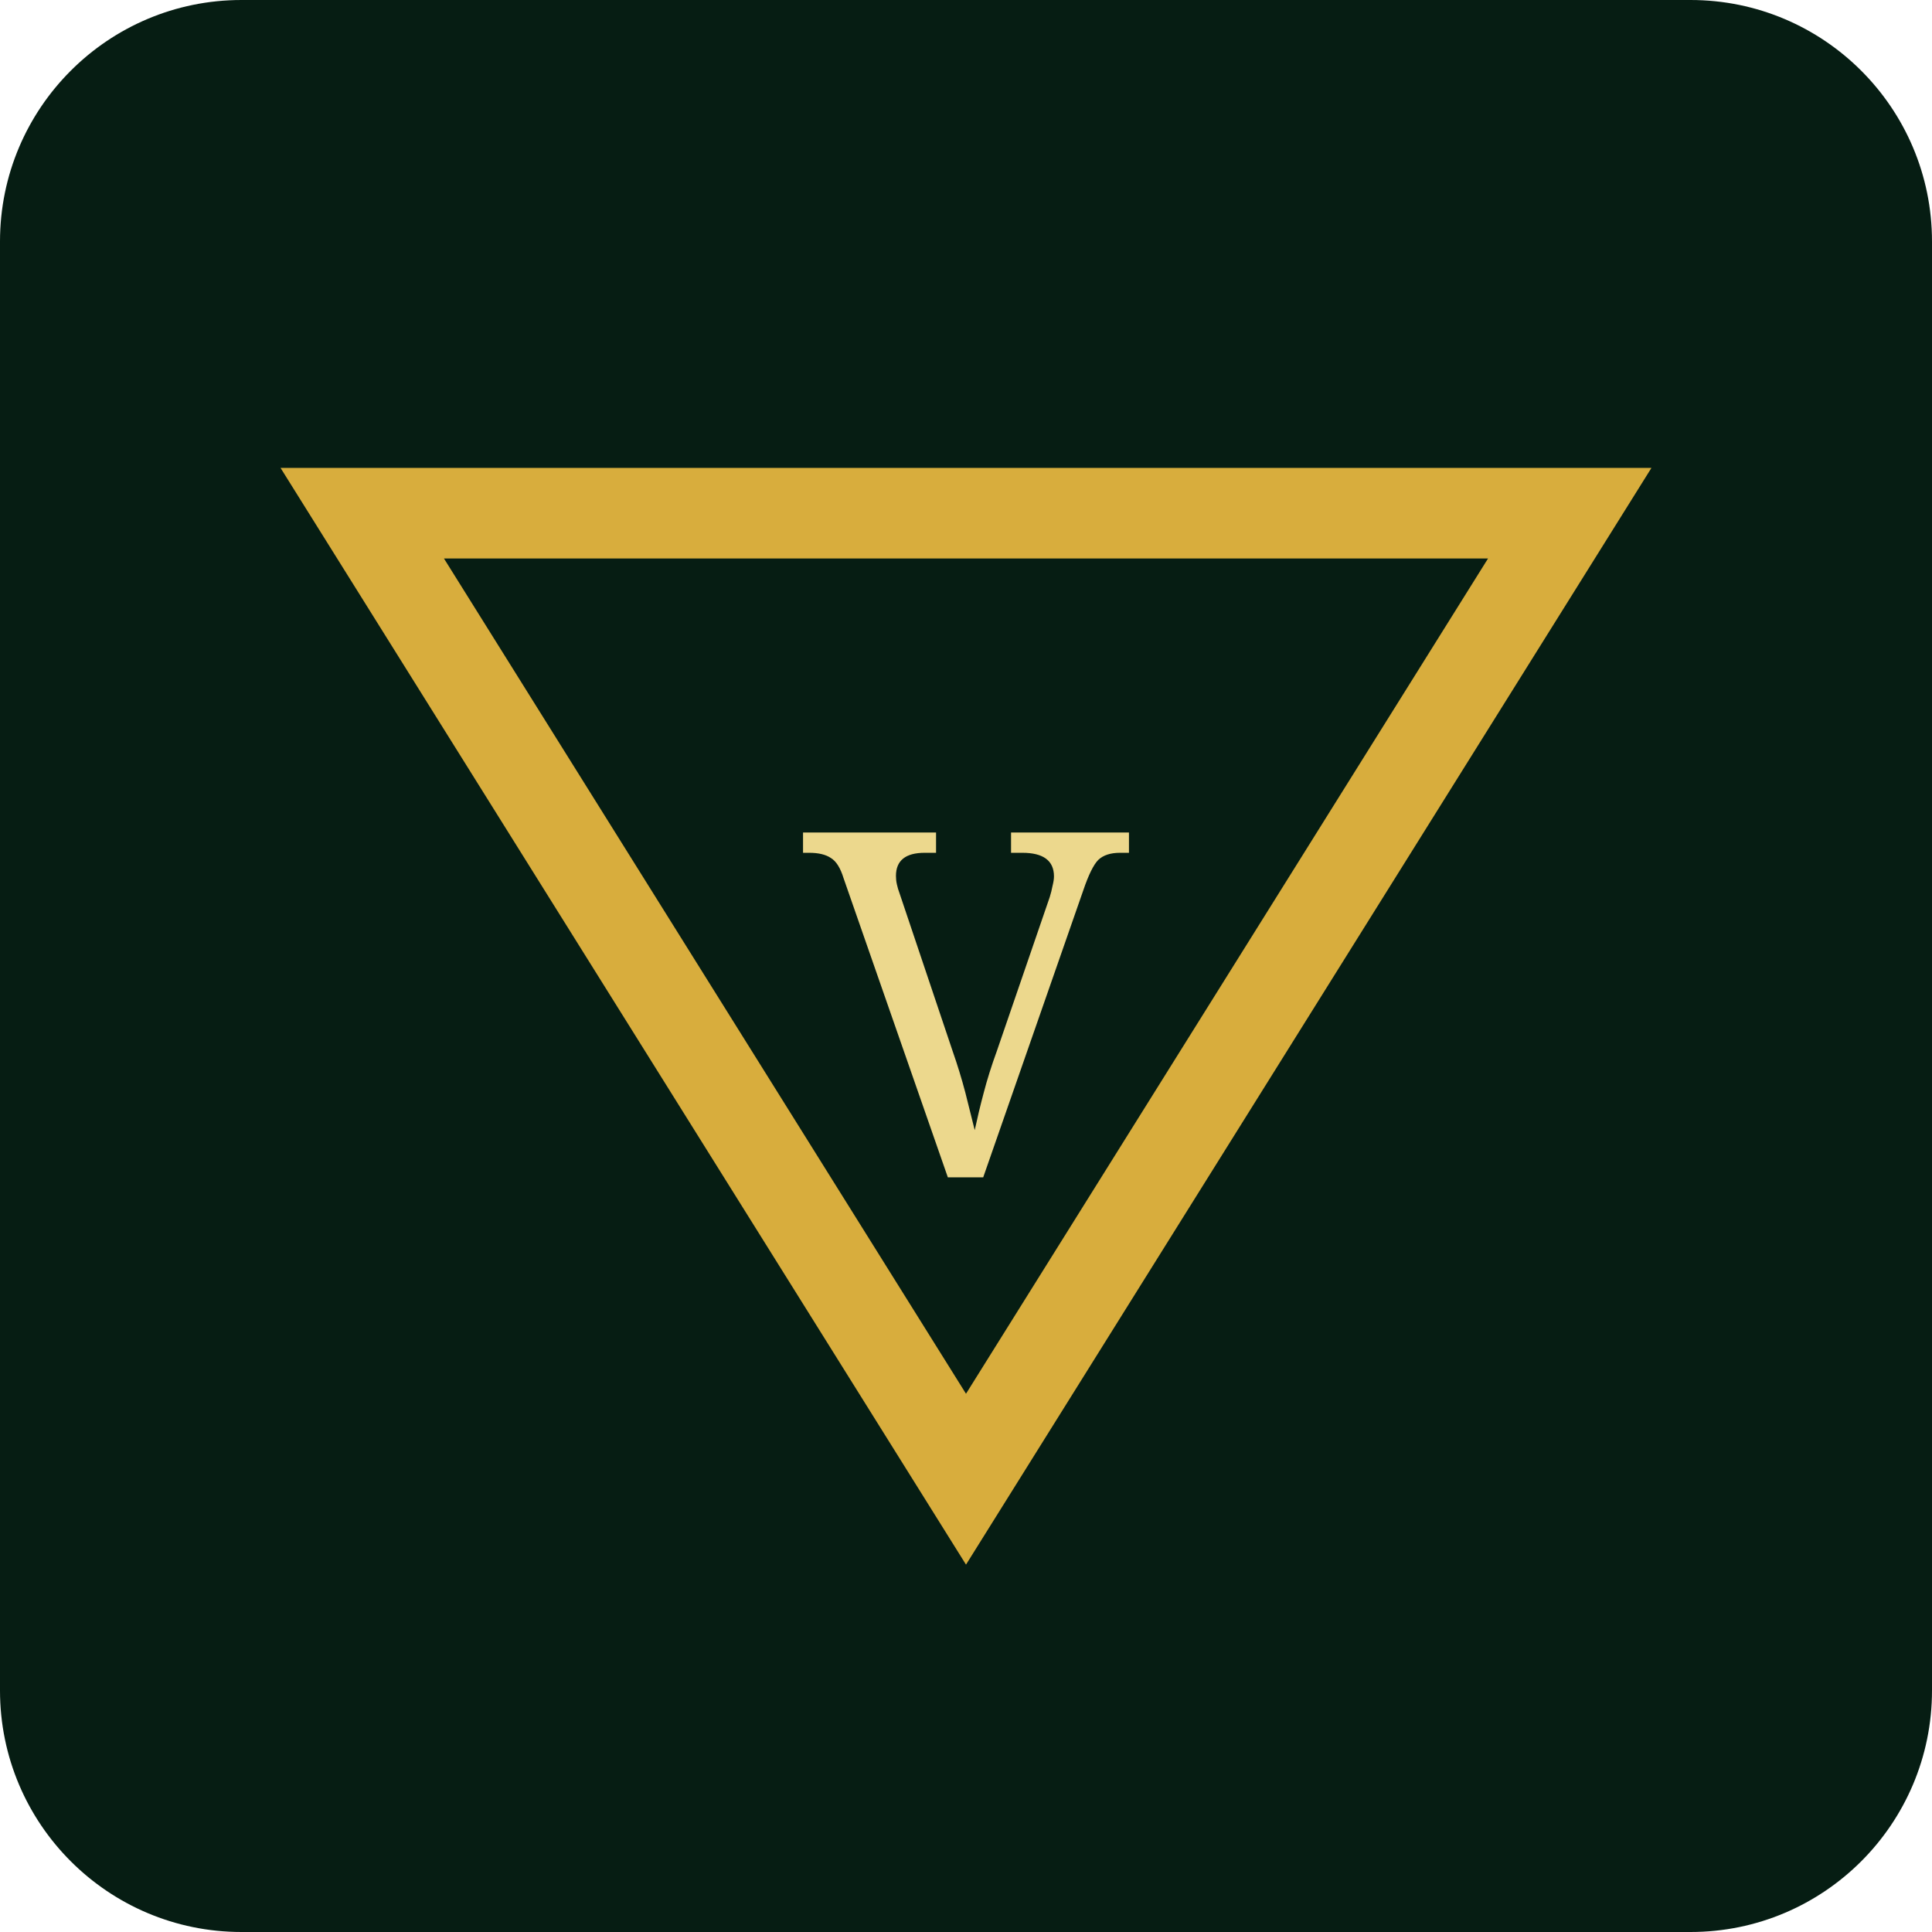
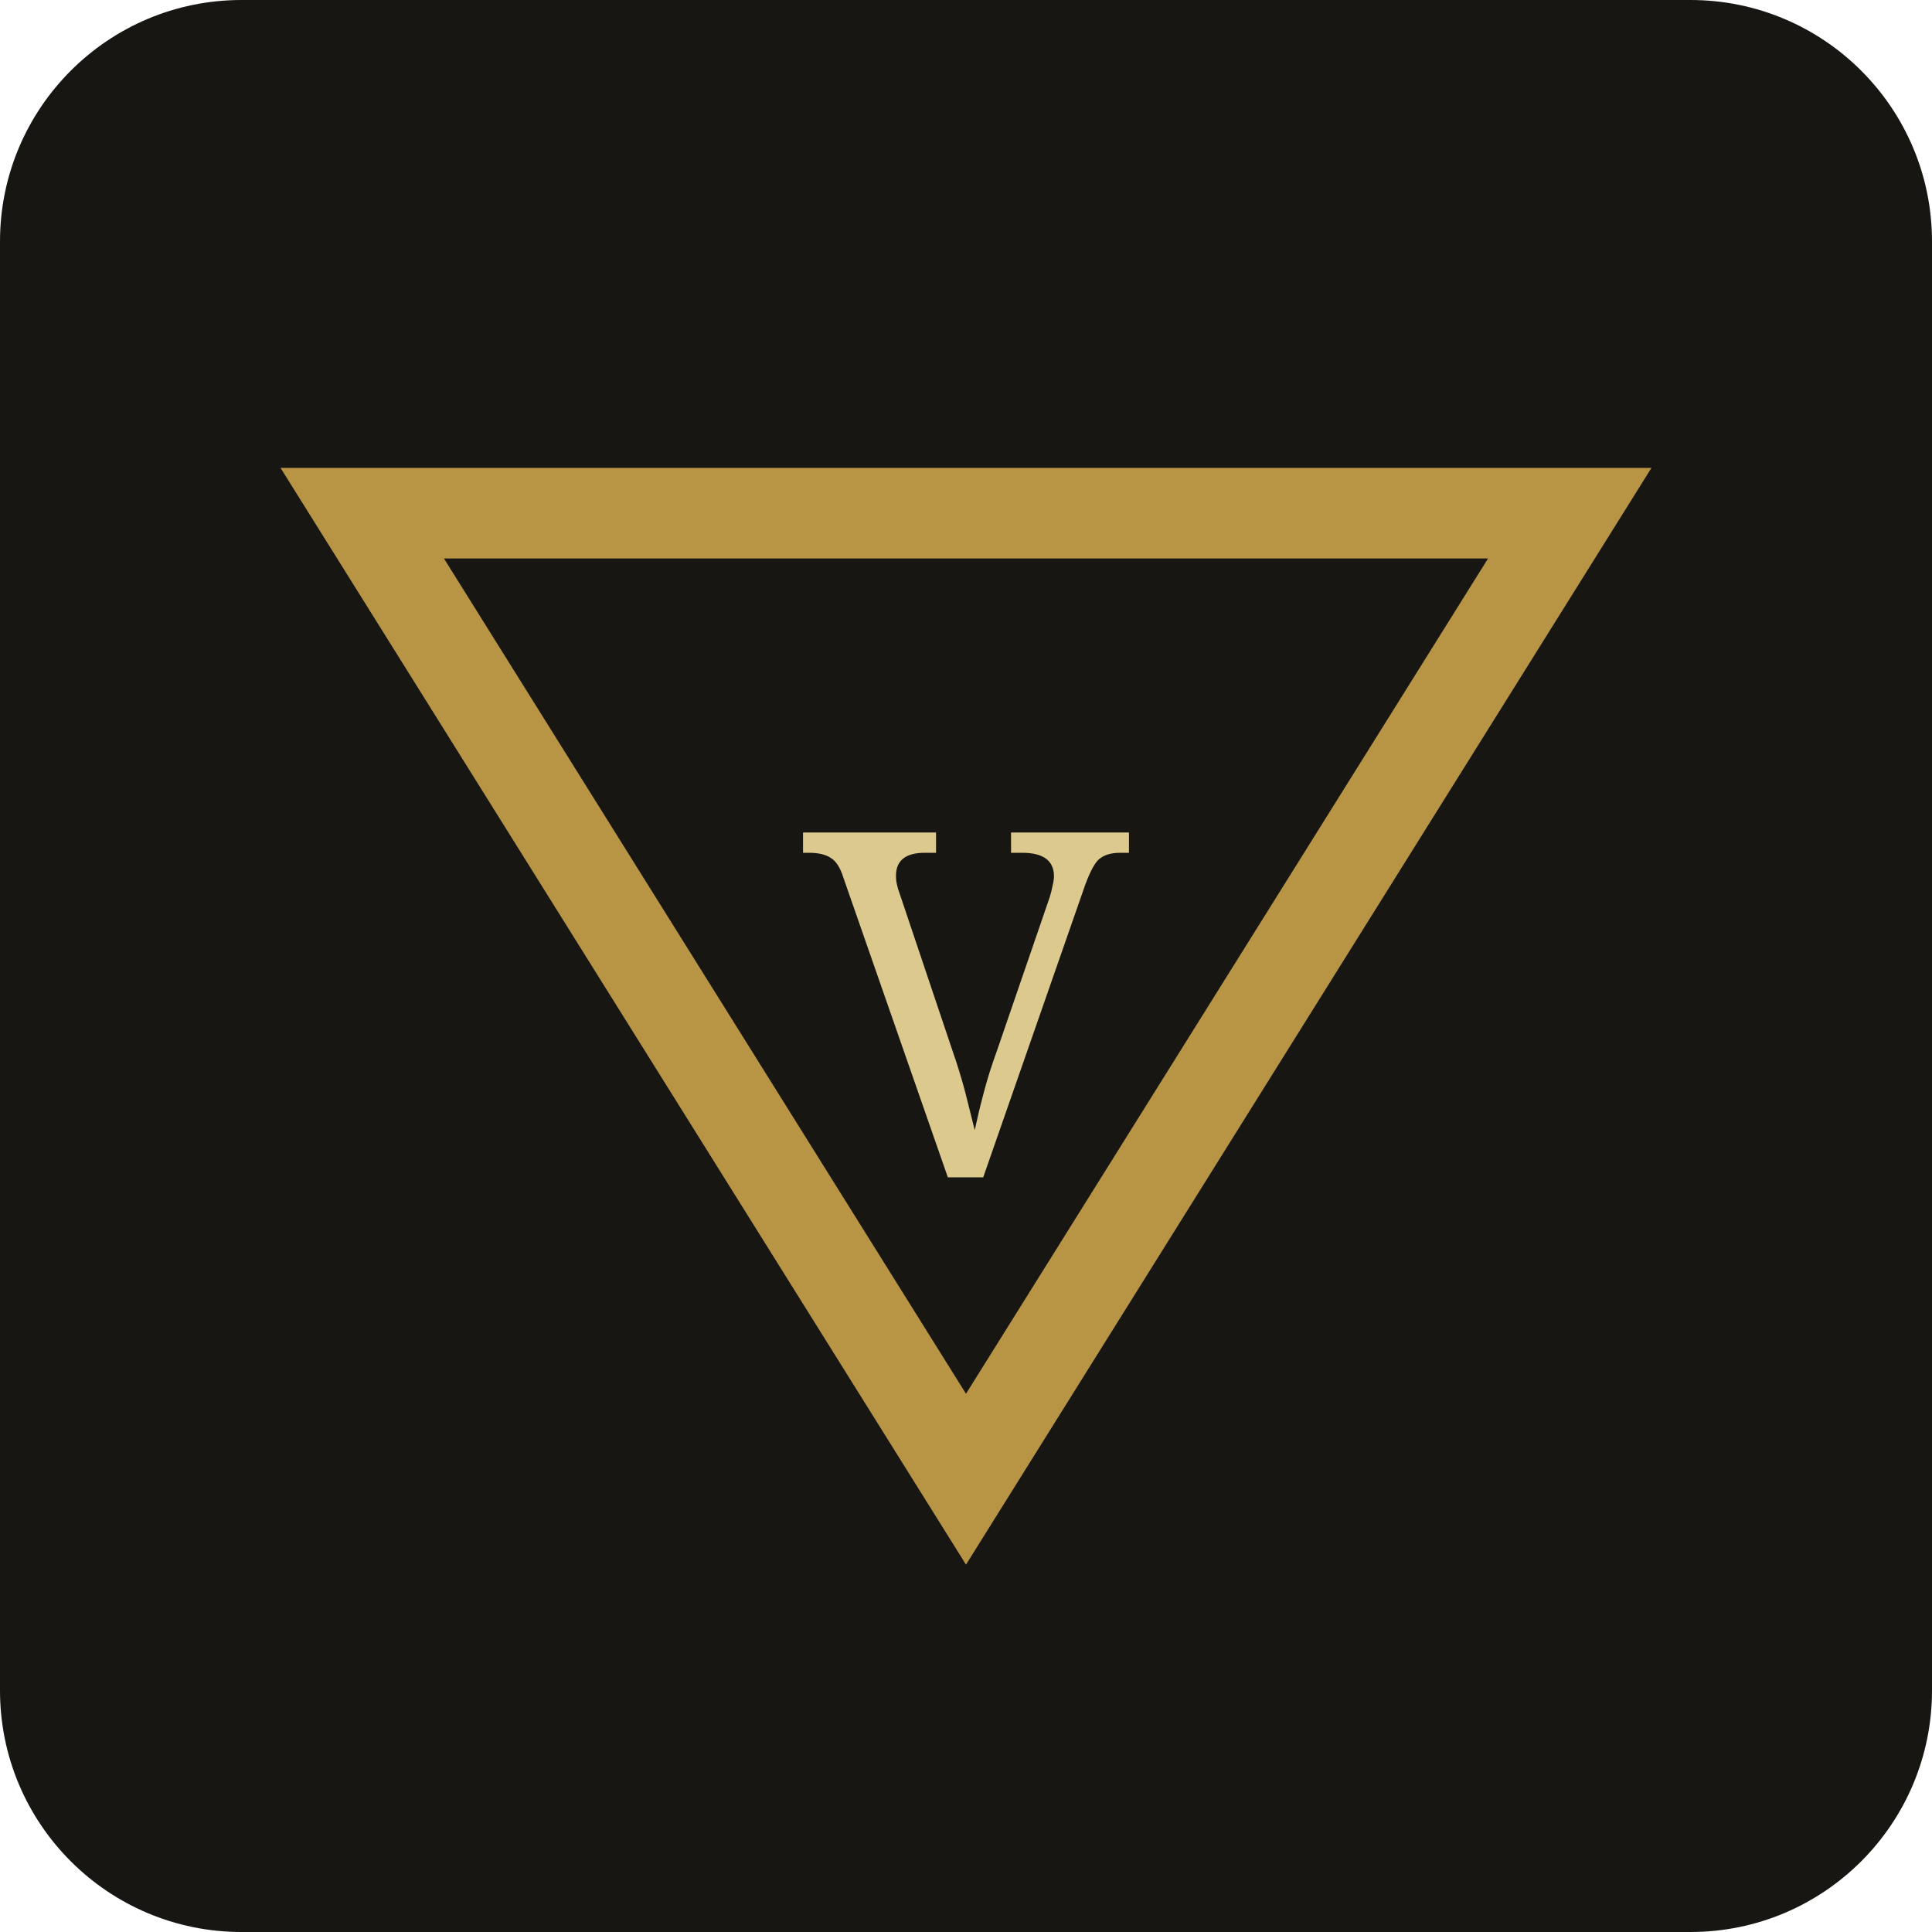
<svg xmlns="http://www.w3.org/2000/svg" viewBox="0 0 64 64">
-   <rect width="64" height="64" rx="8" fill="#061d13" />
-   <path d="M12 17h40L32 49z" fill="none" stroke="#d8ad3d" stroke-width="3" />
-   <text x="32" y="39" text-anchor="middle" fill="#ecd88d" font-family="Georgia,serif" font-size="16">V</text>
+   <rect width="64" height="64" rx="8" fill="#171612" />
+   <path d="M12 17h40L32 49z" fill="none" stroke="#b89445" stroke-width="3" />
+   <text x="32" y="39" text-anchor="middle" fill="#dcc98e" font-family="Georgia,serif" font-size="16">V</text>
</svg>
